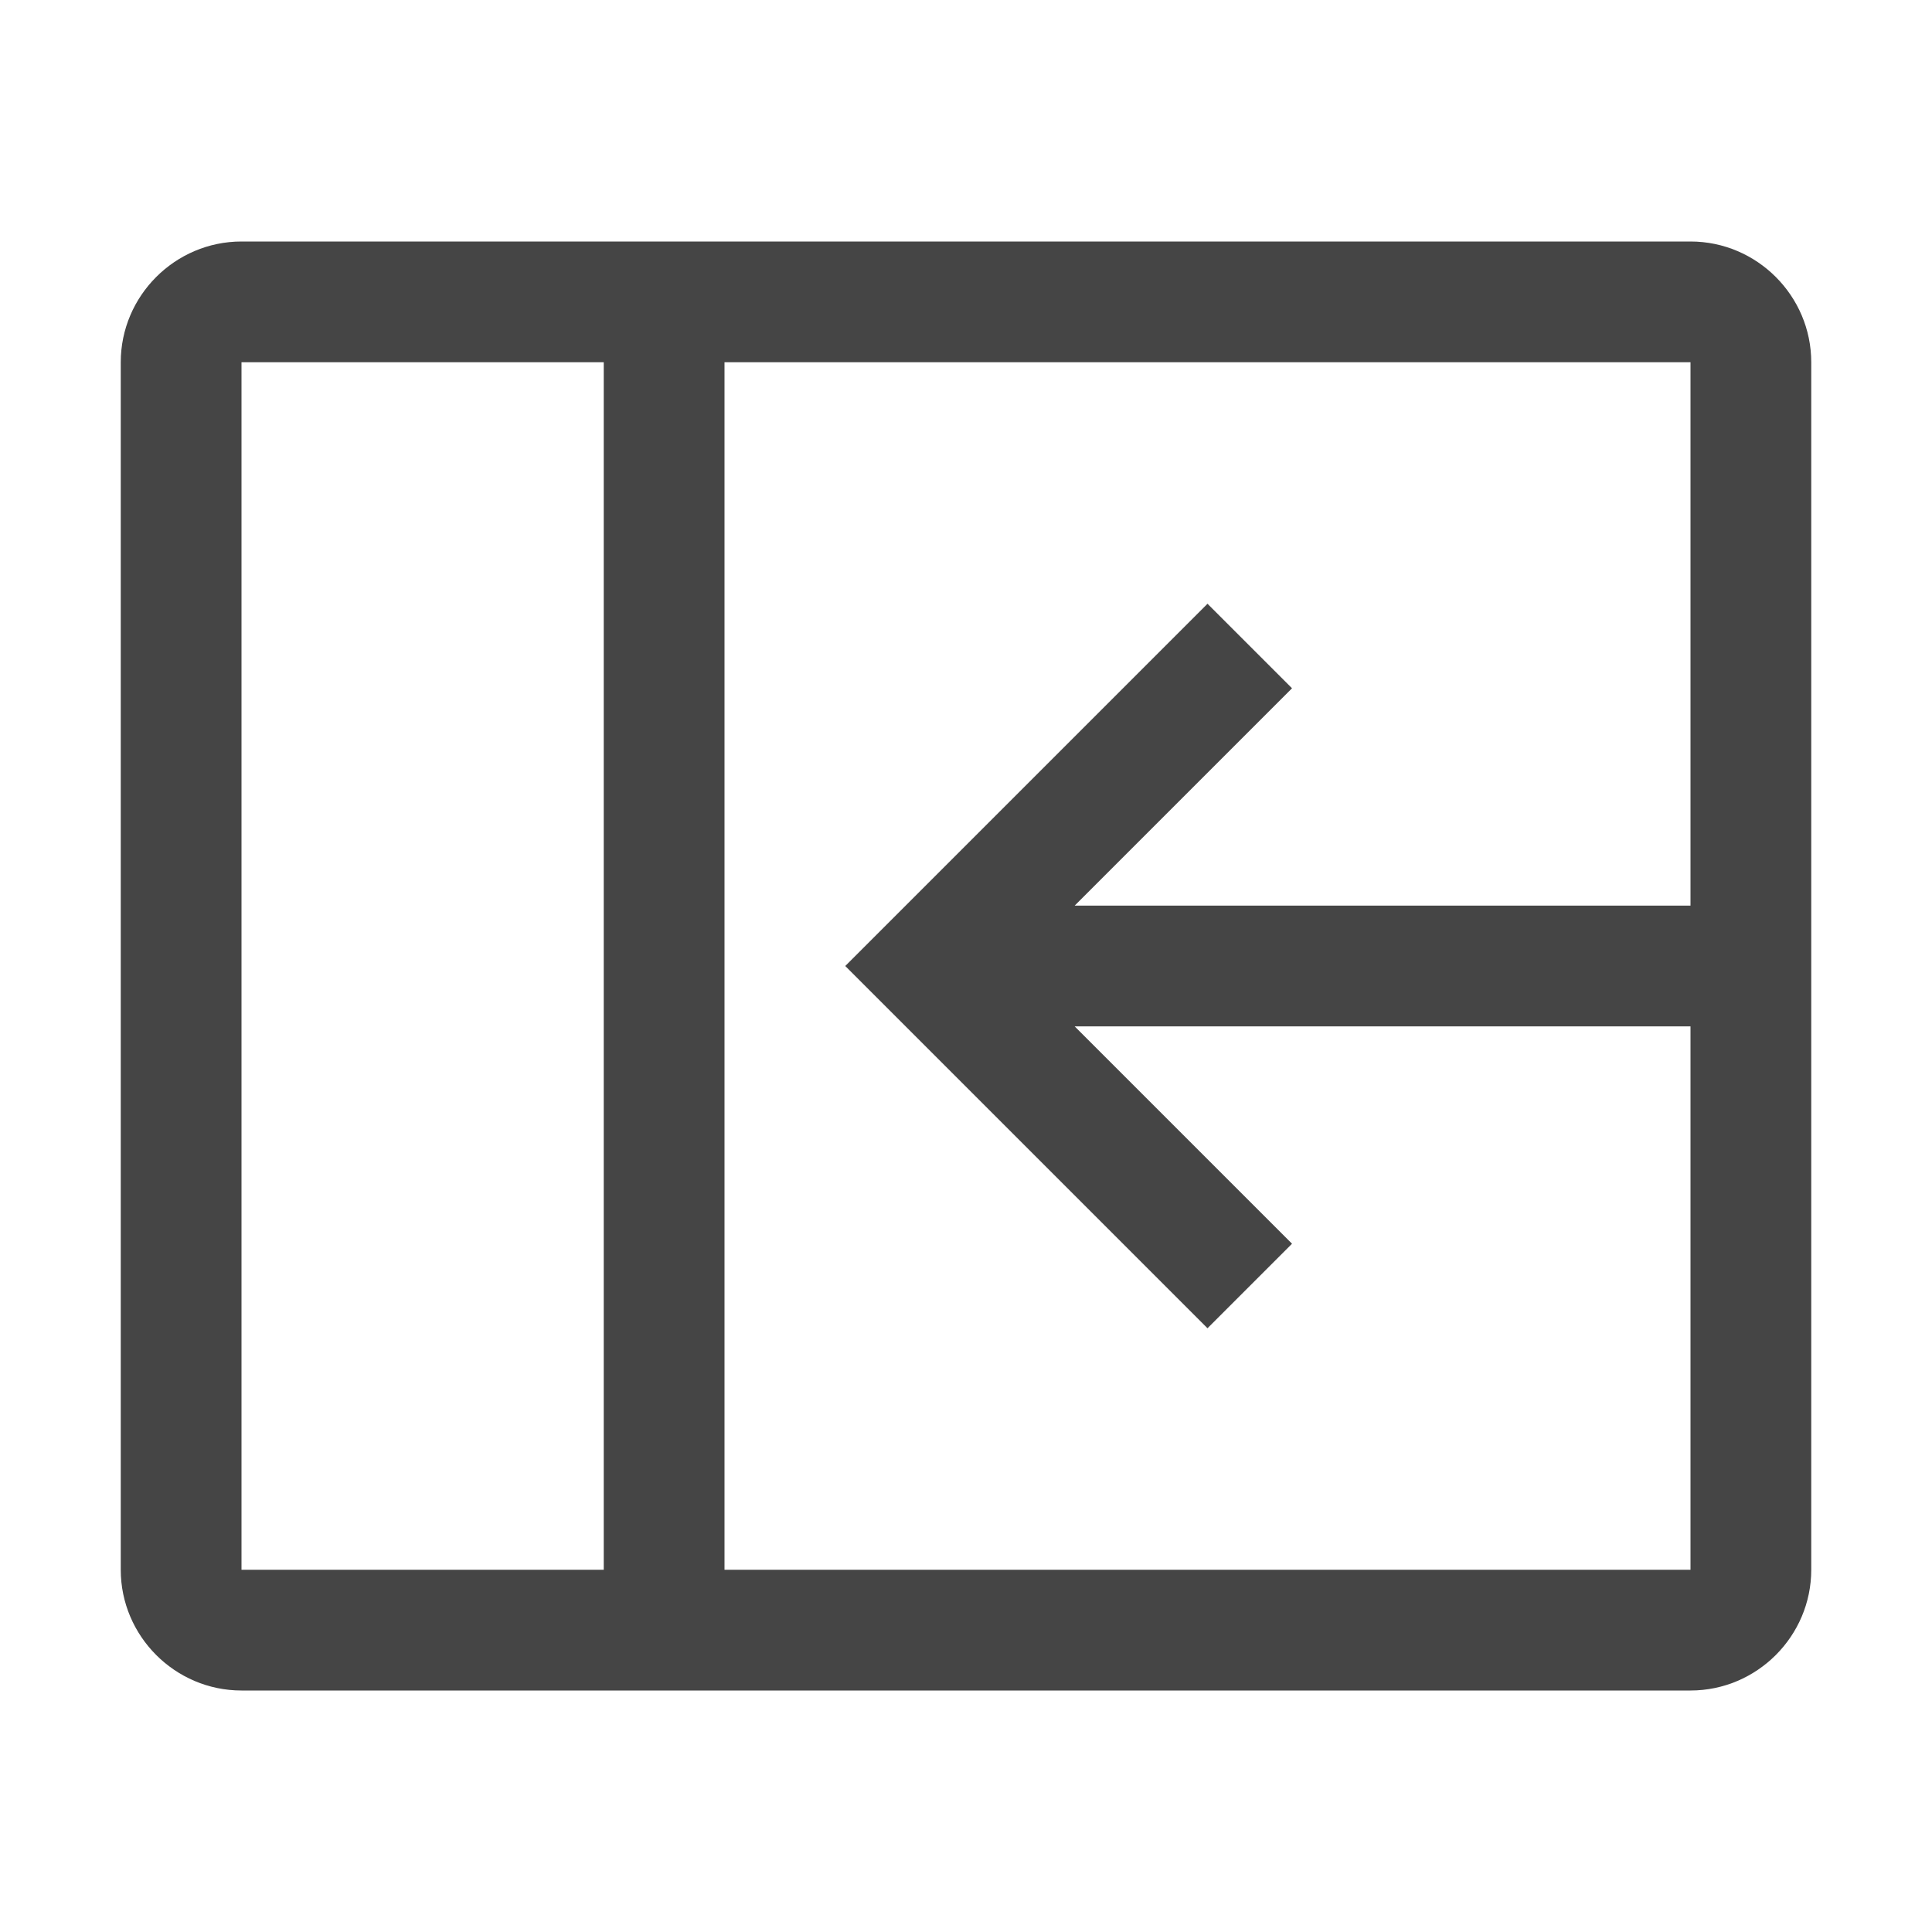
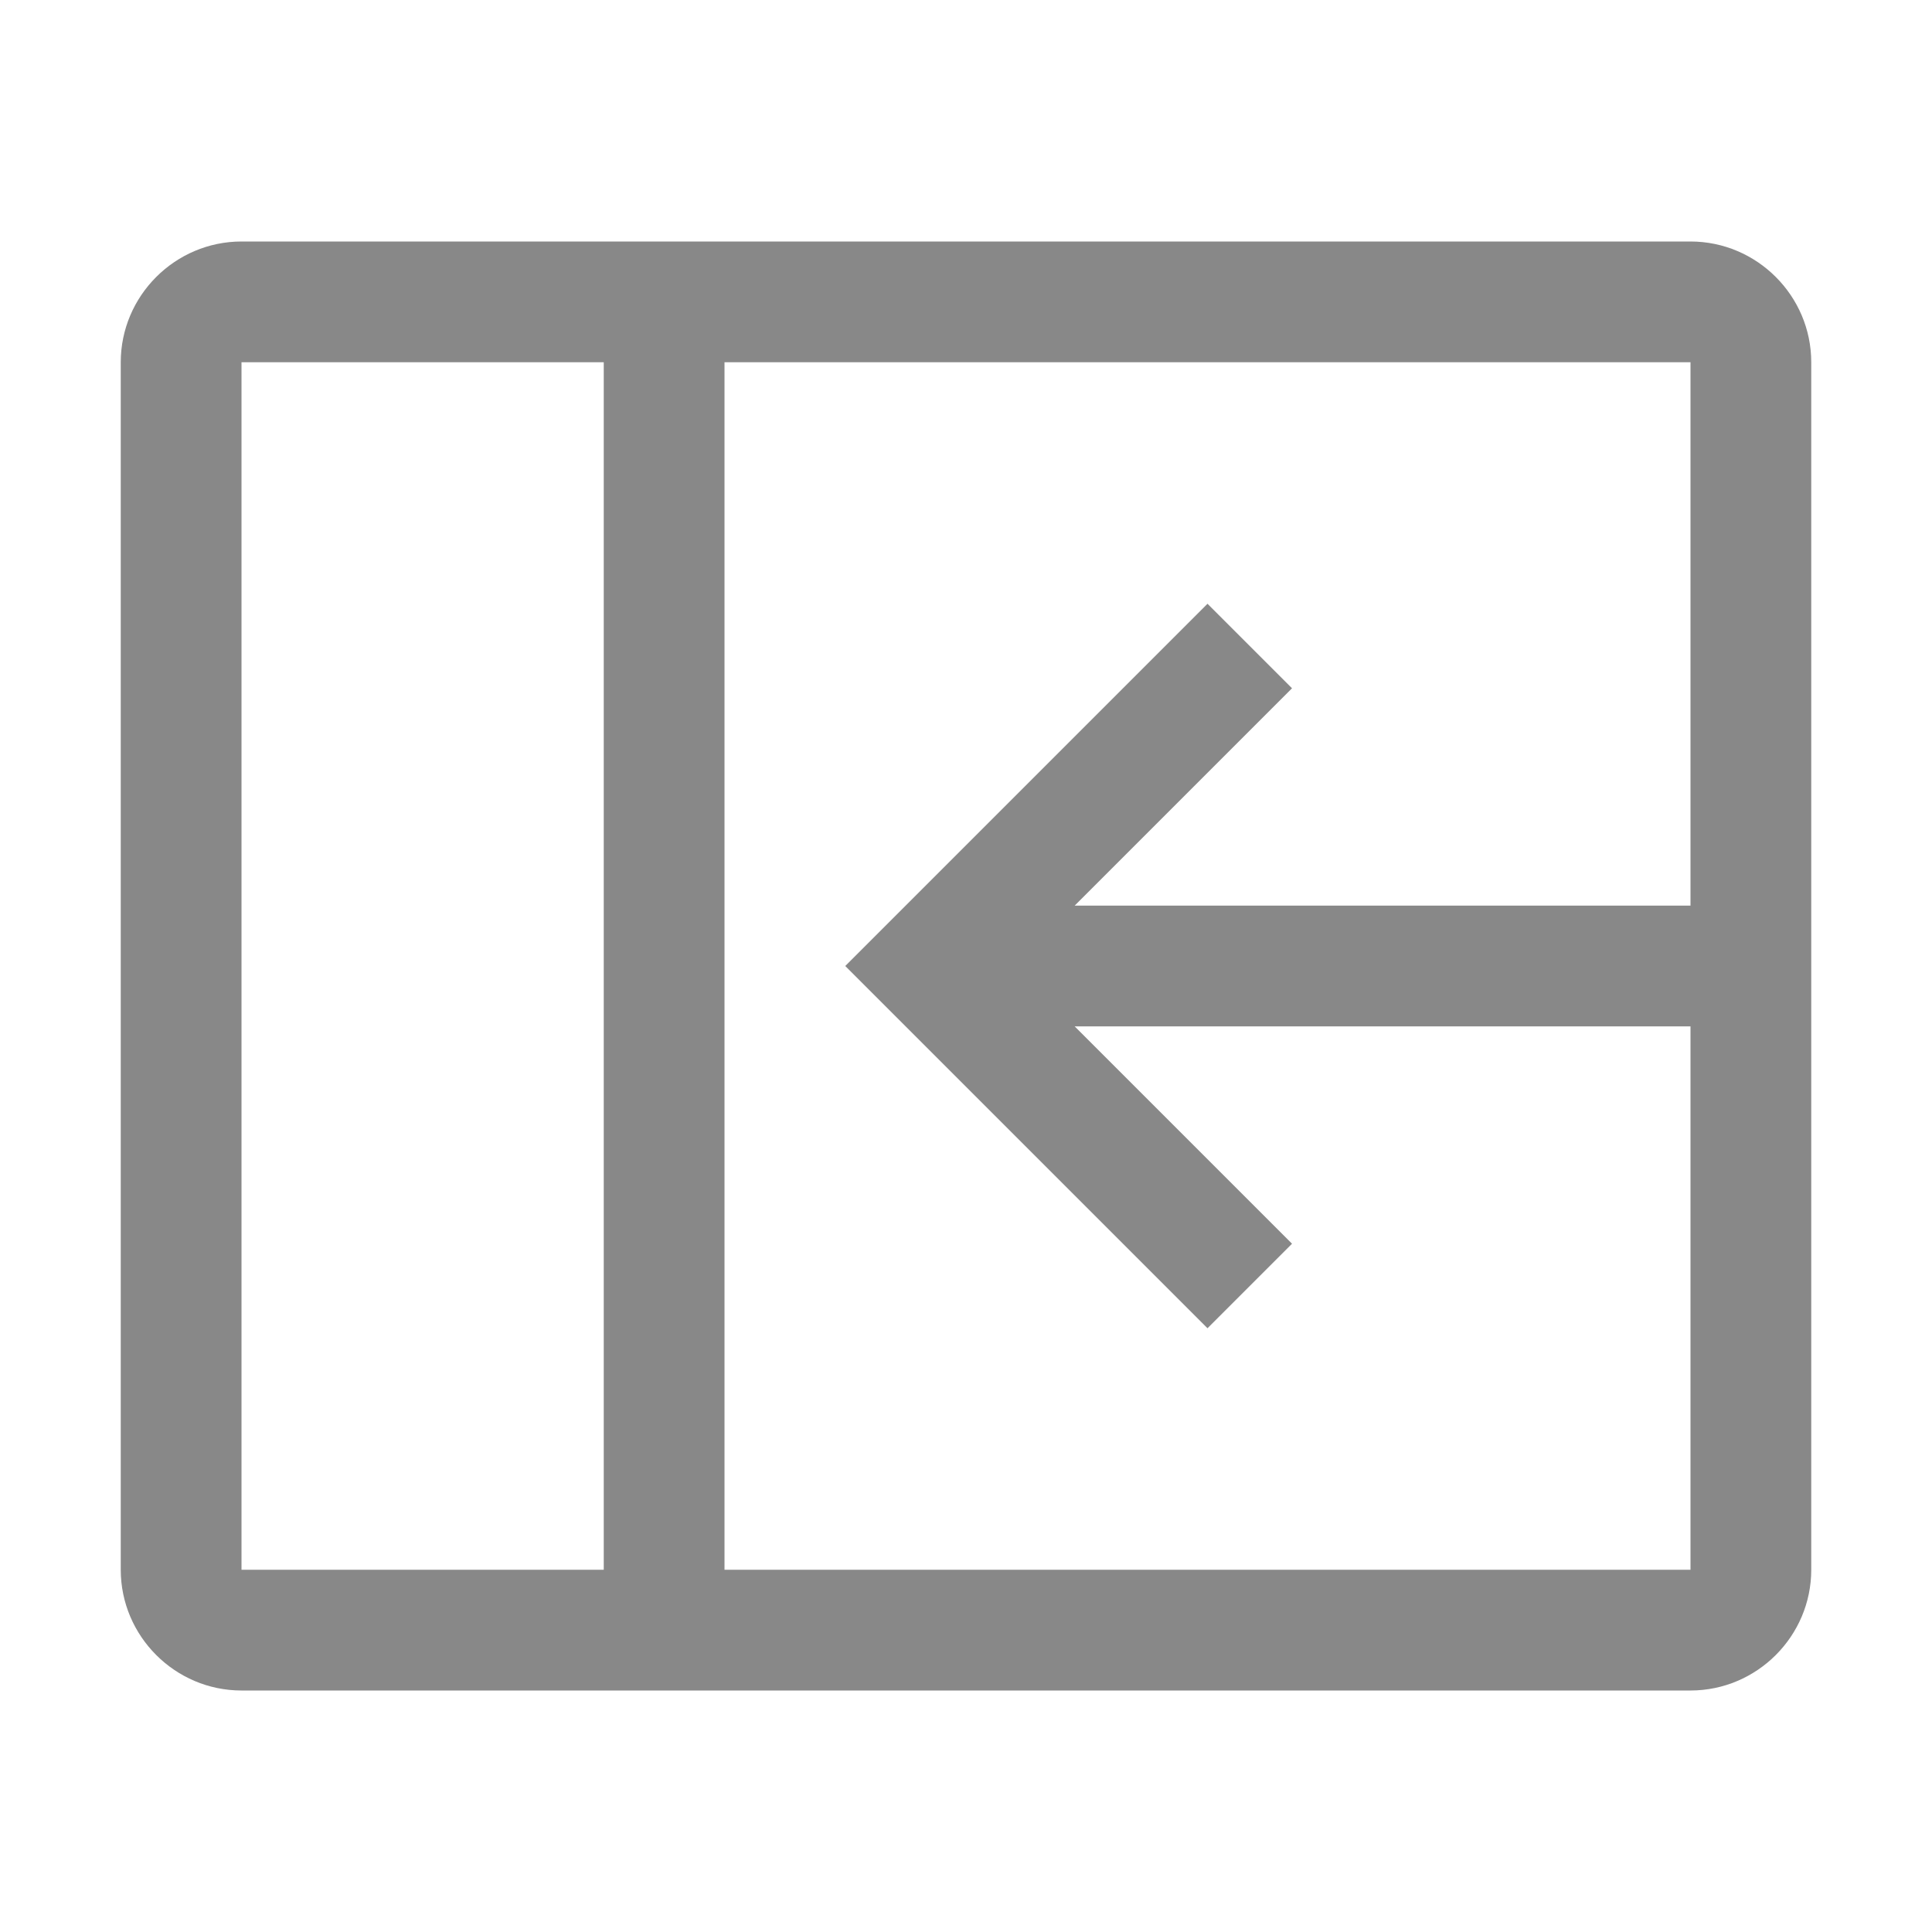
<svg xmlns="http://www.w3.org/2000/svg" width="24" height="24" viewBox="0 0 24 24" fill="none">
-   <path d="M21 3H3C2.175 3 1.5 3.675 1.5 4.5V19.5C1.5 20.325 2.175 21 3 21H21C21.825 21 22.5 20.325 22.5 19.5V4.5C22.5 3.675 21.825 3 21 3ZM7.5 19.5H3V4.5H7.5V19.5ZM21 11.25H13.35L16.05 8.55L15 7.5L10.5 12L15 16.5L16.05 15.45L13.35 12.75H21V19.5H9V4.5H21V11.25Z" fill="#454545" />
+   <path d="M21 3H3C2.175 3 1.5 3.675 1.5 4.5V19.5C1.5 20.325 2.175 21 3 21H21C21.825 21 22.5 20.325 22.5 19.5V4.5C22.5 3.675 21.825 3 21 3ZM7.5 19.5H3V4.5H7.5V19.5ZM21 11.25H13.35L16.05 8.55L15 7.5L10.5 12L15 16.5L16.05 15.45L13.35 12.75H21V19.5H9V4.5H21V11.25Z" fill="#888" />
</svg>
